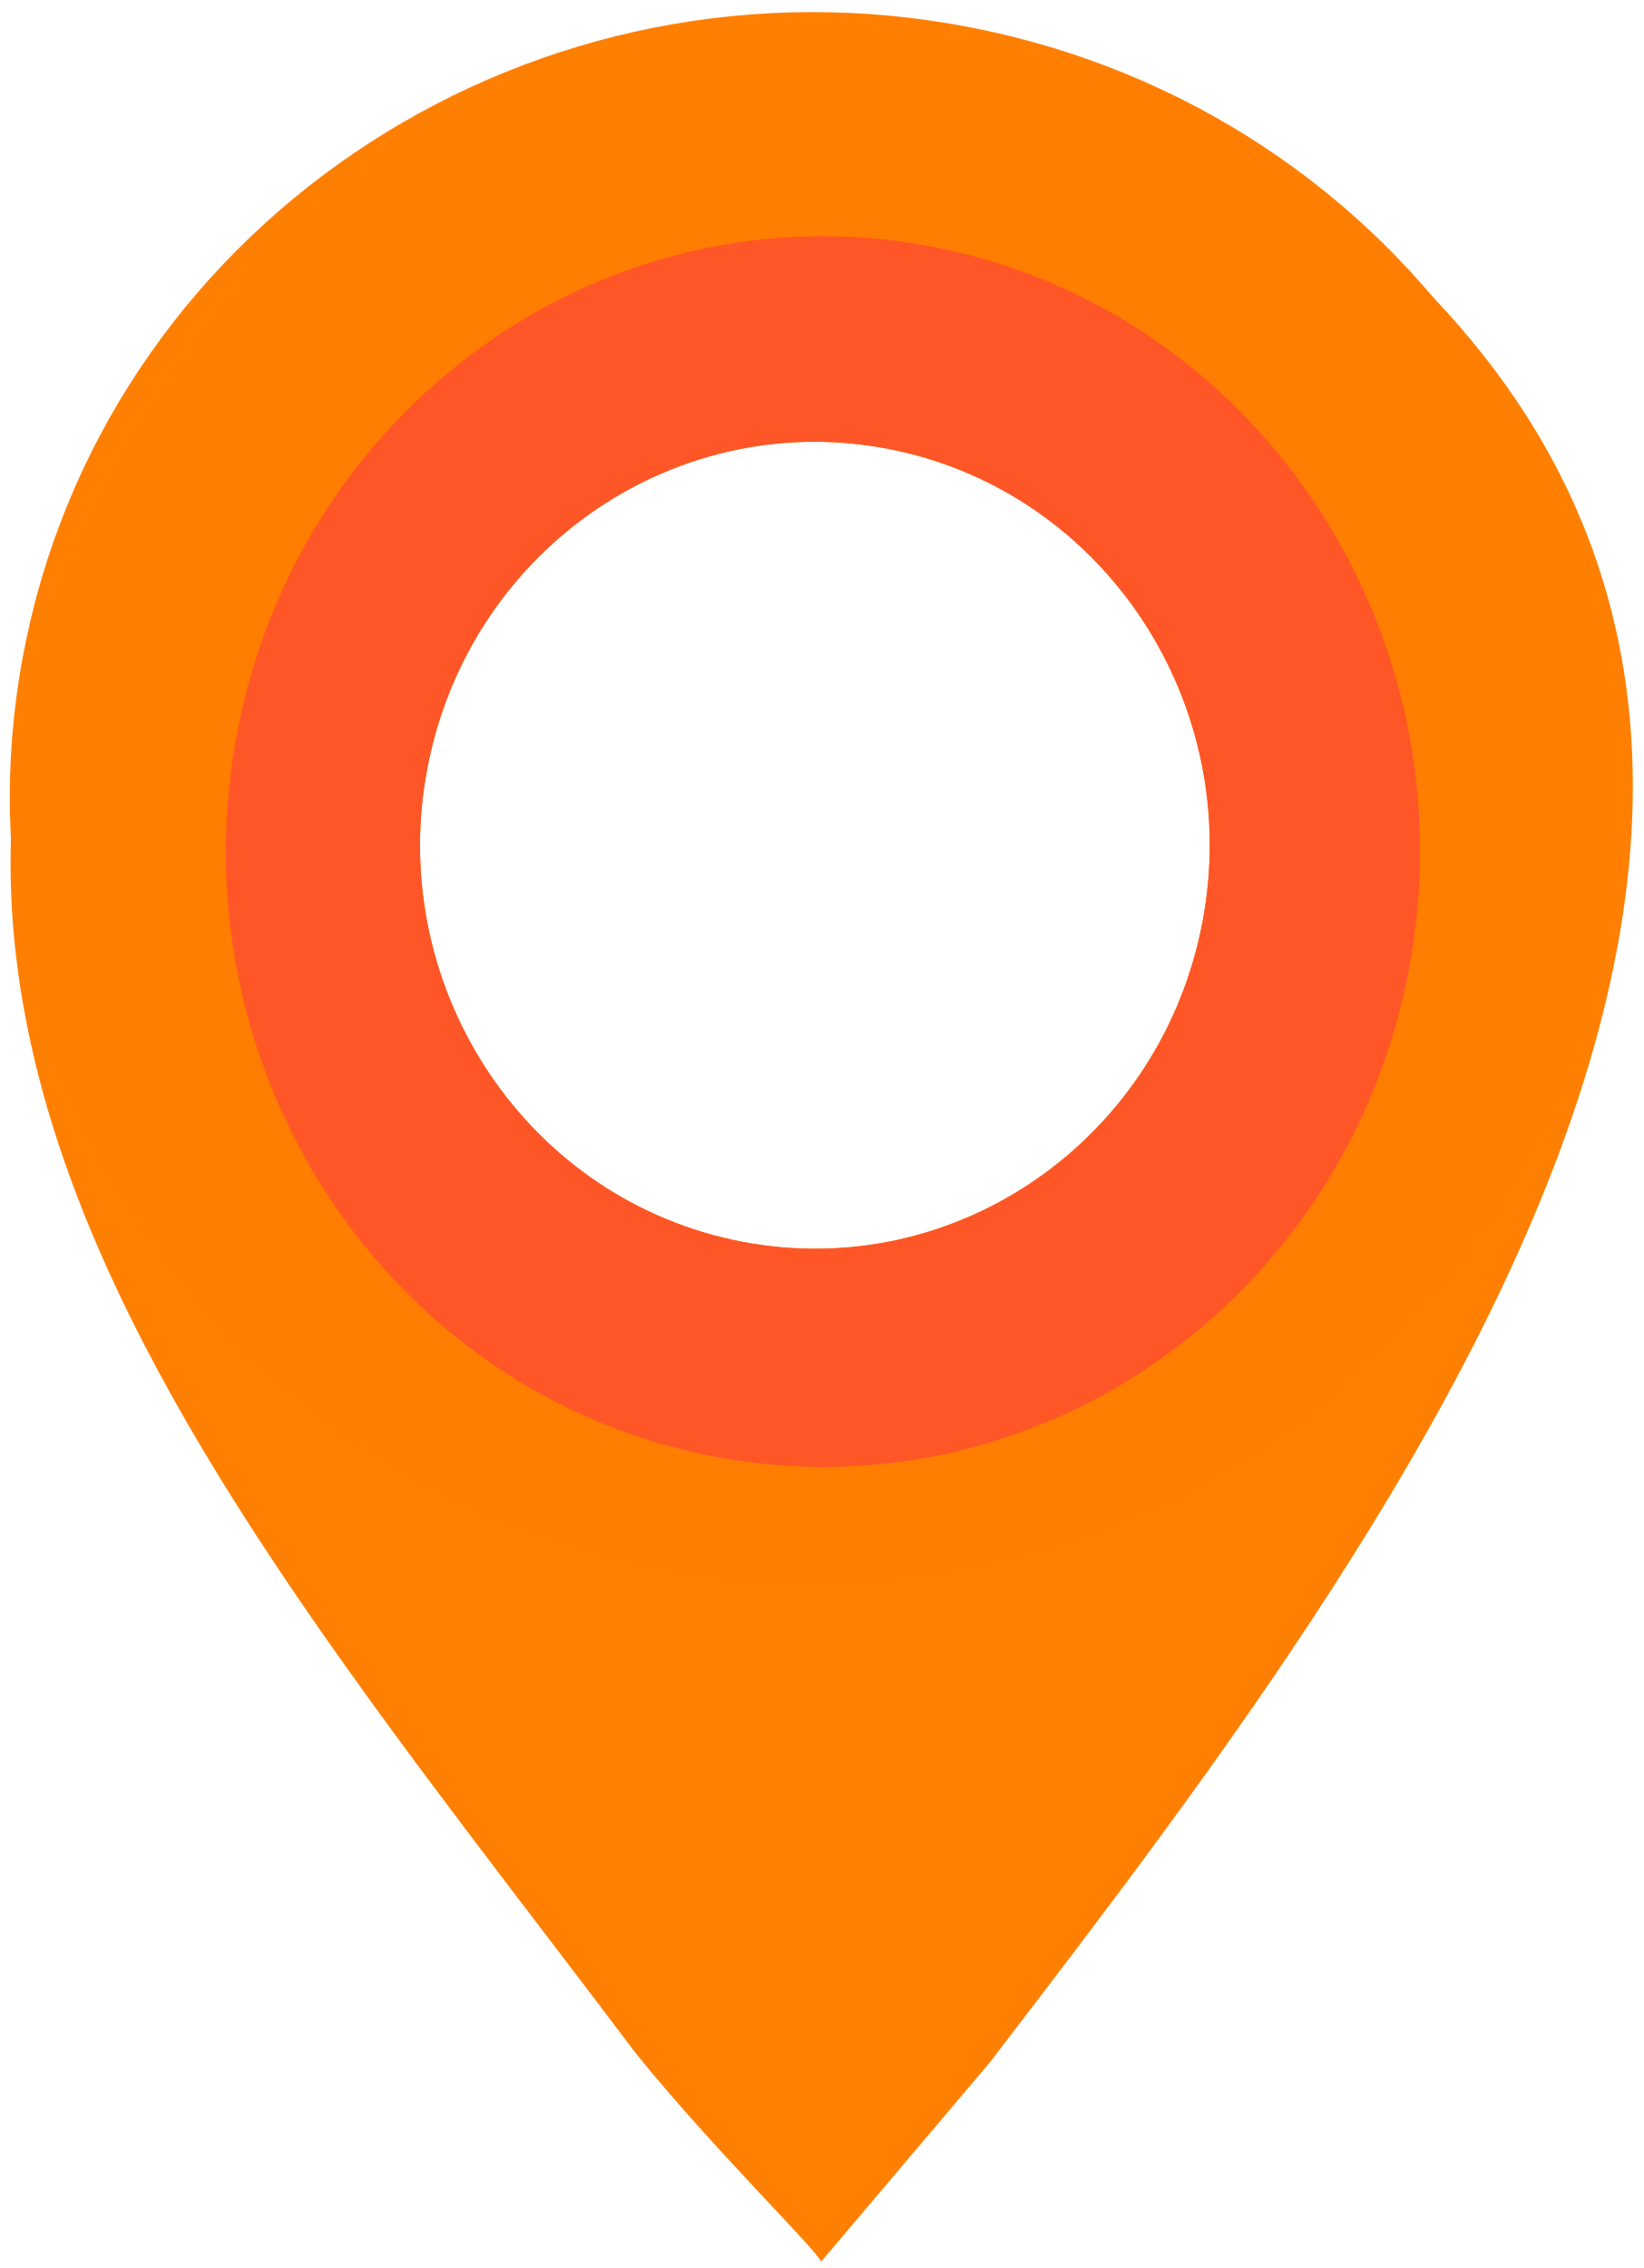
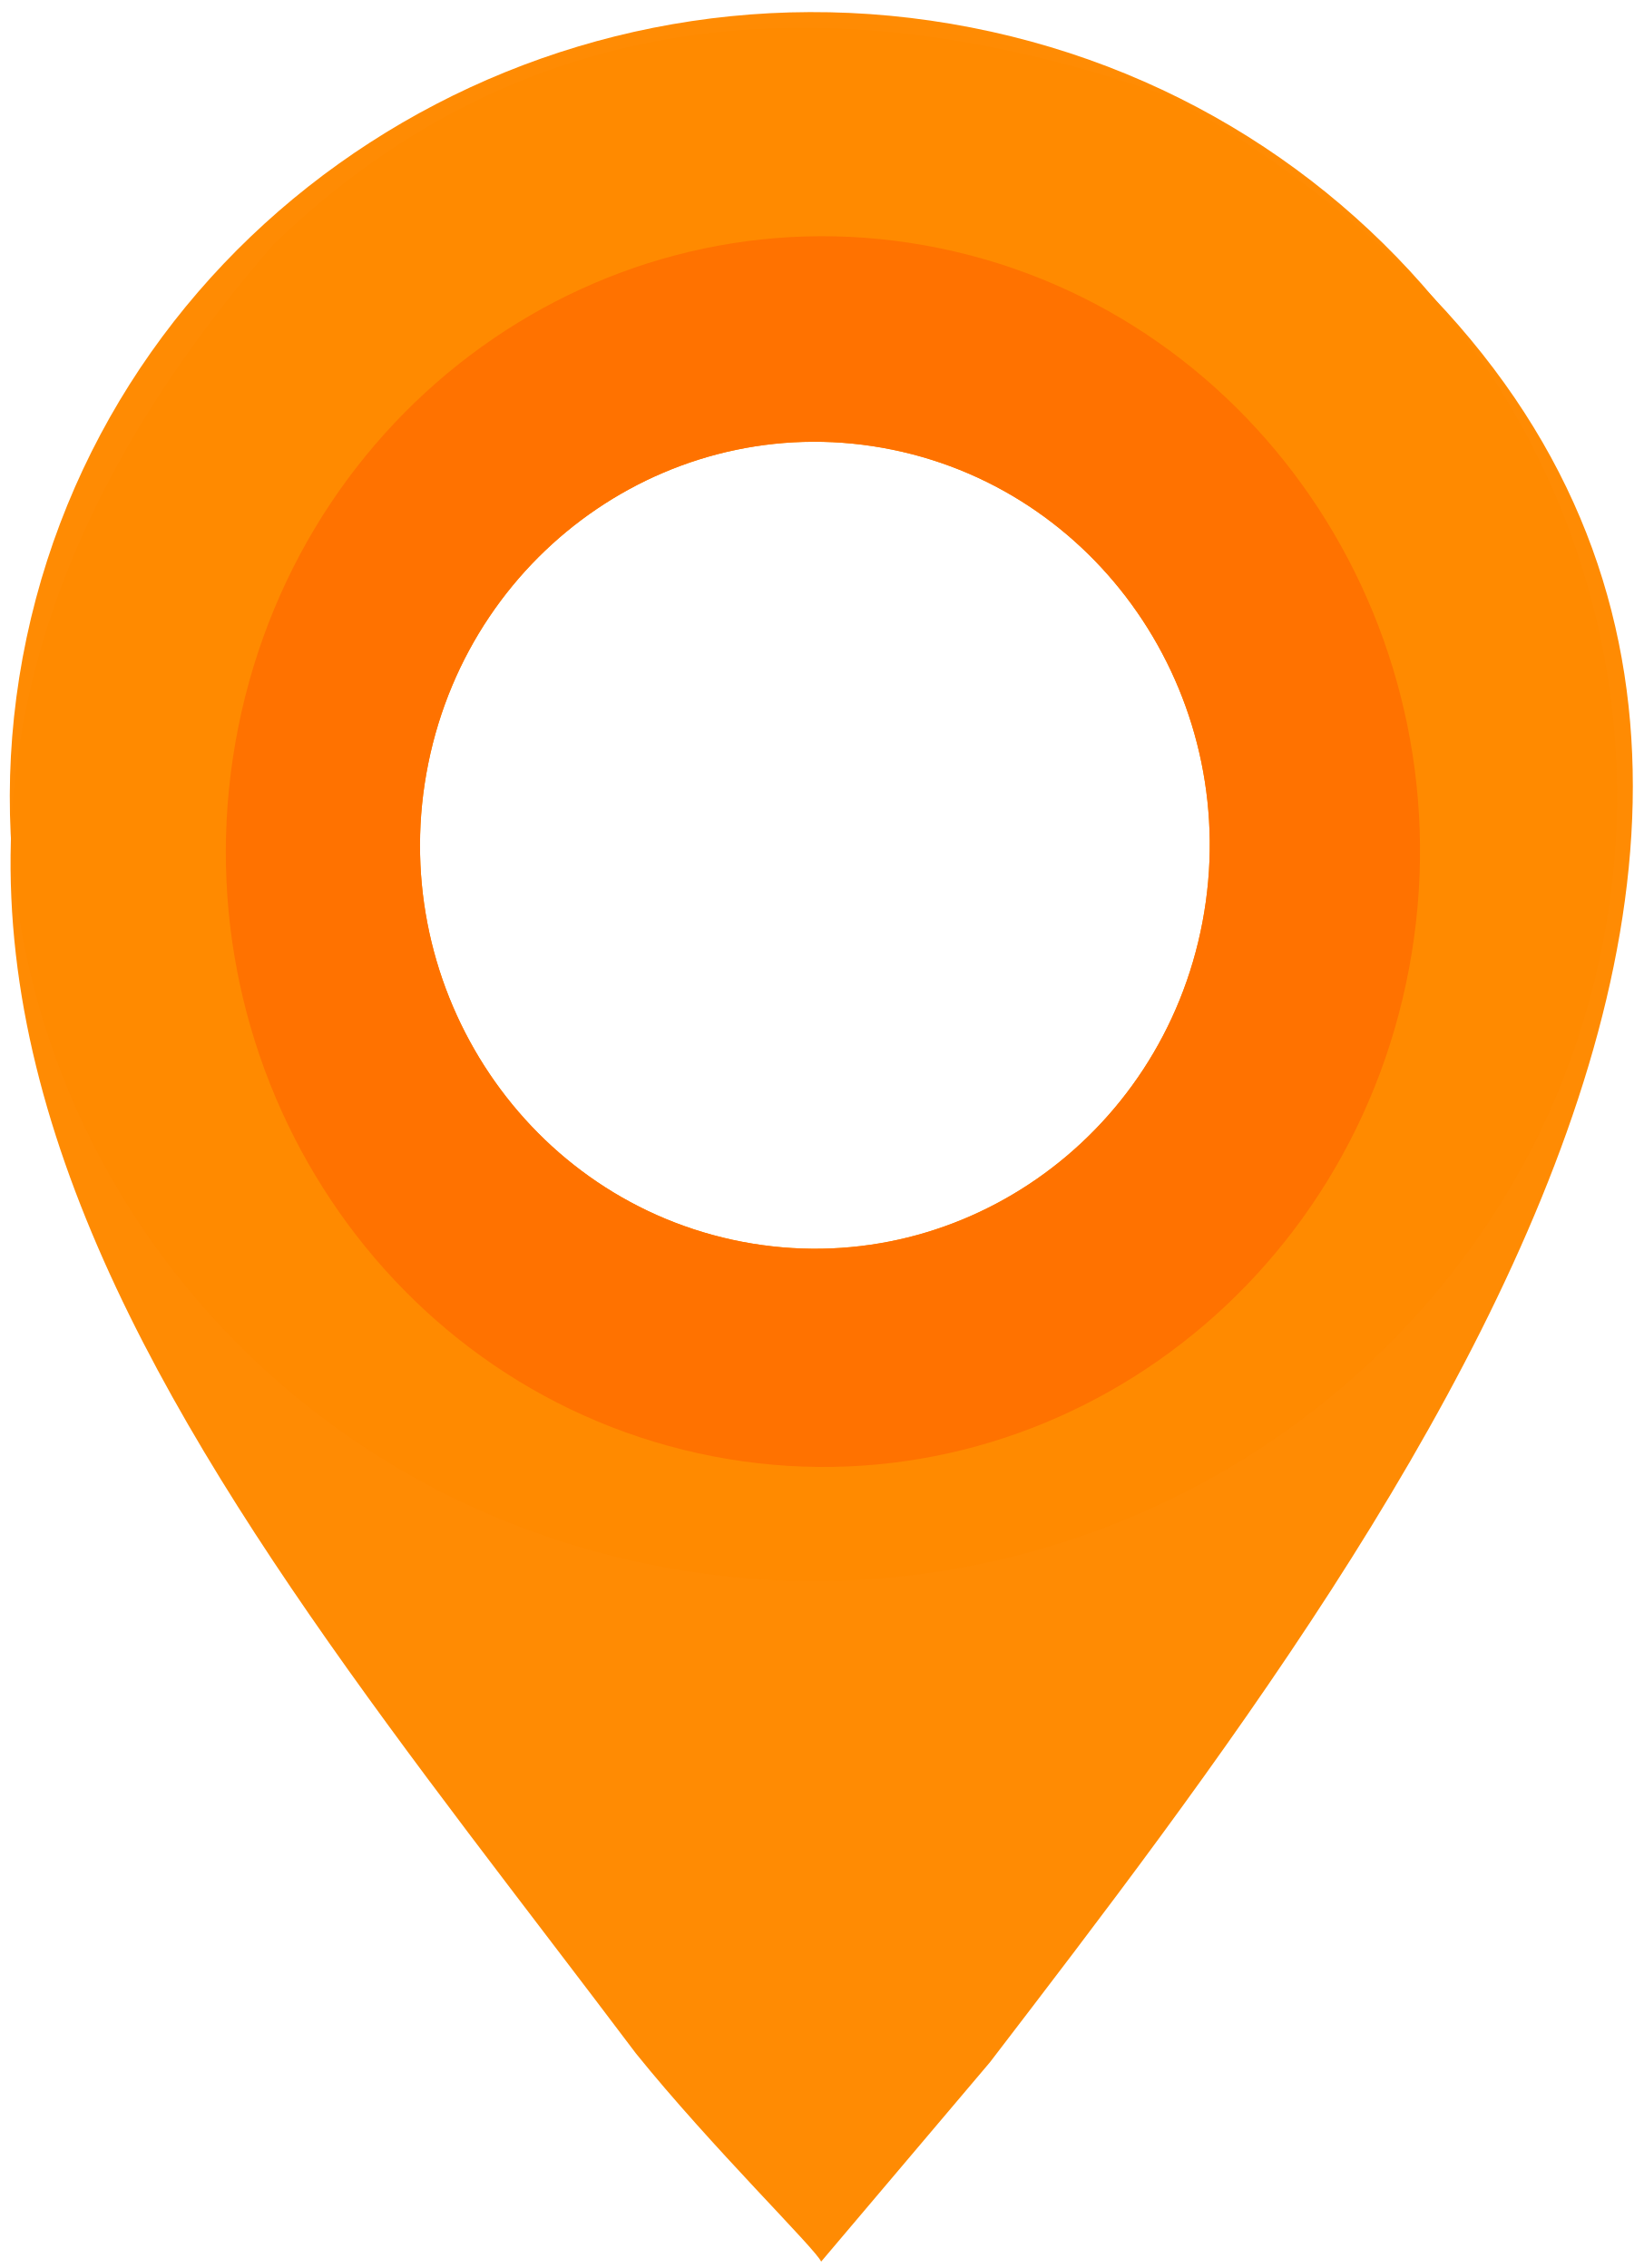
<svg xmlns="http://www.w3.org/2000/svg" width="92px" height="127px" viewBox="0 0 92 127" version="1.1">
  <defs />
  <g id="Page-1" stroke="none" stroke-width="1" fill="none" fill-rule="evenodd">
-     <g id="pin-public" fill-rule="nonzero">
-       <path d="M45.977,126.643 C45.694,125.956 39.814,120.206 35.603,114.981 C10.656,81.858 -17.158,51.083 15.32,13.683 C29.701,-0.211 47.433,-1.003 65.663,5.473 C116.992,35.175 79.829,83.628 55.427,115.481 L45.977,126.643 Z M61.417,75.872 C95.654,51.387 69.185,4.239 31.569,19.913 C20.585,25.77 15.135,35.961 14.944,47.981 C14.42,59.674 20.629,69.452 30.47,75.441 C37.526,79.282 40.627,79.975 48.616,79.499 C53.794,79.191 56.777,78.345 61.417,75.872 Z" id="path4127" fill-opacity="0.988" fill="#FF7E00" />
-       <path d="M36.164,87.562 C11.973,82.526 -3.517,59.369 1.487,35.72 C6.491,12.072 30.112,-3.197 54.367,1.538 C78.622,6.273 94.412,29.236 89.716,52.945 C85.02,76.653 61.6,92.214 37.285,87.781 L36.164,87.562 Z M41.017,69.425 L41.567,69.537 C53.515,71.818 65.022,63.814 67.33,51.62 C69.637,39.426 61.879,27.616 49.961,25.18 C38.043,22.745 26.437,30.598 23.978,42.761 C21.519,54.925 29.13,66.835 41.017,69.425 Z" id="Combined-Shape" fill-opacity="0.988" fill="#FF7E00" />
-       <path d="M39.106,81.381 C21.132,77.431 9.624,59.267 13.342,40.716 C17.06,22.166 34.61,10.188 52.631,13.903 C70.652,17.617 82.384,35.629 78.895,54.227 C75.406,72.825 58.005,85.031 39.939,81.553 L39.106,81.381 Z M41.017,69.425 L41.567,69.537 C53.515,71.818 65.022,63.814 67.33,51.62 C69.637,39.426 61.879,27.616 49.961,25.18 C38.043,22.745 26.437,30.598 23.978,42.761 C21.519,54.925 29.13,66.835 41.017,69.425 Z" id="Combined-Shape" fill="#FF5627" />
+     <g id="pin-transport" fill-rule="nonzero">
+       <path d="M45.977,126.643 C45.694,125.956 39.814,120.206 35.603,114.981 C10.656,81.858 -17.158,51.083 15.32,13.683 C29.701,-0.211 47.433,-1.003 65.663,5.473 C116.992,35.175 79.829,83.628 55.427,115.481 L45.977,126.643 Z M61.417,75.872 C95.654,51.387 69.185,4.239 31.569,19.913 C20.585,25.77 15.135,35.961 14.944,47.981 C14.42,59.674 20.629,69.452 30.47,75.441 C37.526,79.282 40.627,79.975 48.616,79.499 C53.794,79.191 56.777,78.345 61.417,75.872 Z" id="path4127" fill-opacity="0.988" fill="#FF8A00" />
+       <path d="M36.164,87.562 C11.973,82.526 -3.517,59.369 1.487,35.72 C6.491,12.072 30.112,-3.197 54.367,1.538 C78.622,6.273 94.412,29.236 89.716,52.945 C85.02,76.653 61.6,92.214 37.285,87.781 L36.164,87.562 Z M41.017,69.425 L41.567,69.537 C53.515,71.818 65.022,63.814 67.33,51.62 C69.637,39.426 61.879,27.616 49.961,25.18 C38.043,22.745 26.437,30.598 23.978,42.761 C21.519,54.925 29.13,66.835 41.017,69.425 Z" id="Combined-Shape" fill-opacity="0.988" fill="#FF8A00" />
+       <path d="M39.106,81.381 C21.132,77.431 9.624,59.267 13.342,40.716 C17.06,22.166 34.61,10.188 52.631,13.903 C70.652,17.617 82.384,35.629 78.895,54.227 C75.406,72.825 58.005,85.031 39.939,81.553 L39.106,81.381 Z M41.017,69.425 L41.567,69.537 C53.515,71.818 65.022,63.814 67.33,51.62 C69.637,39.426 61.879,27.616 49.961,25.18 C38.043,22.745 26.437,30.598 23.978,42.761 C21.519,54.925 29.13,66.835 41.017,69.425 Z" id="Combined-Shape" fill="#FF7200" />
    </g>
  </g>
</svg>
